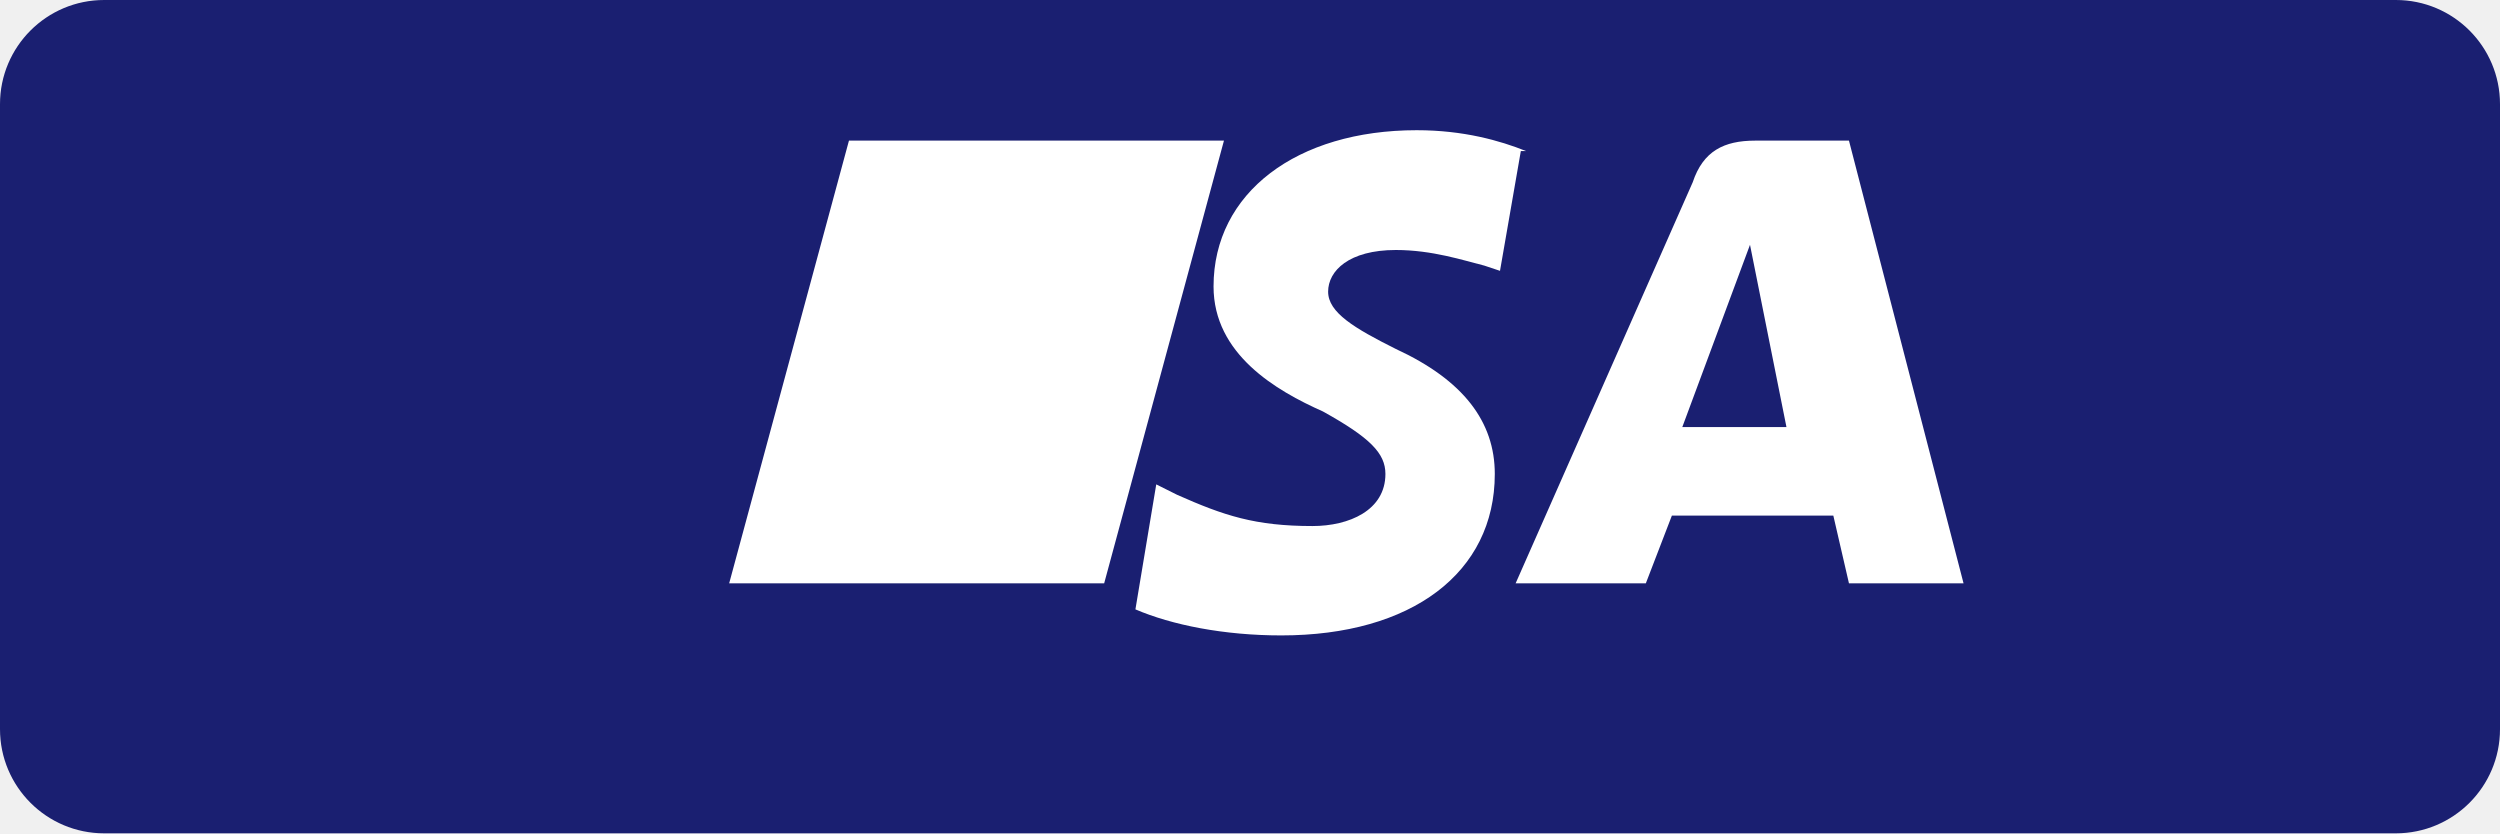
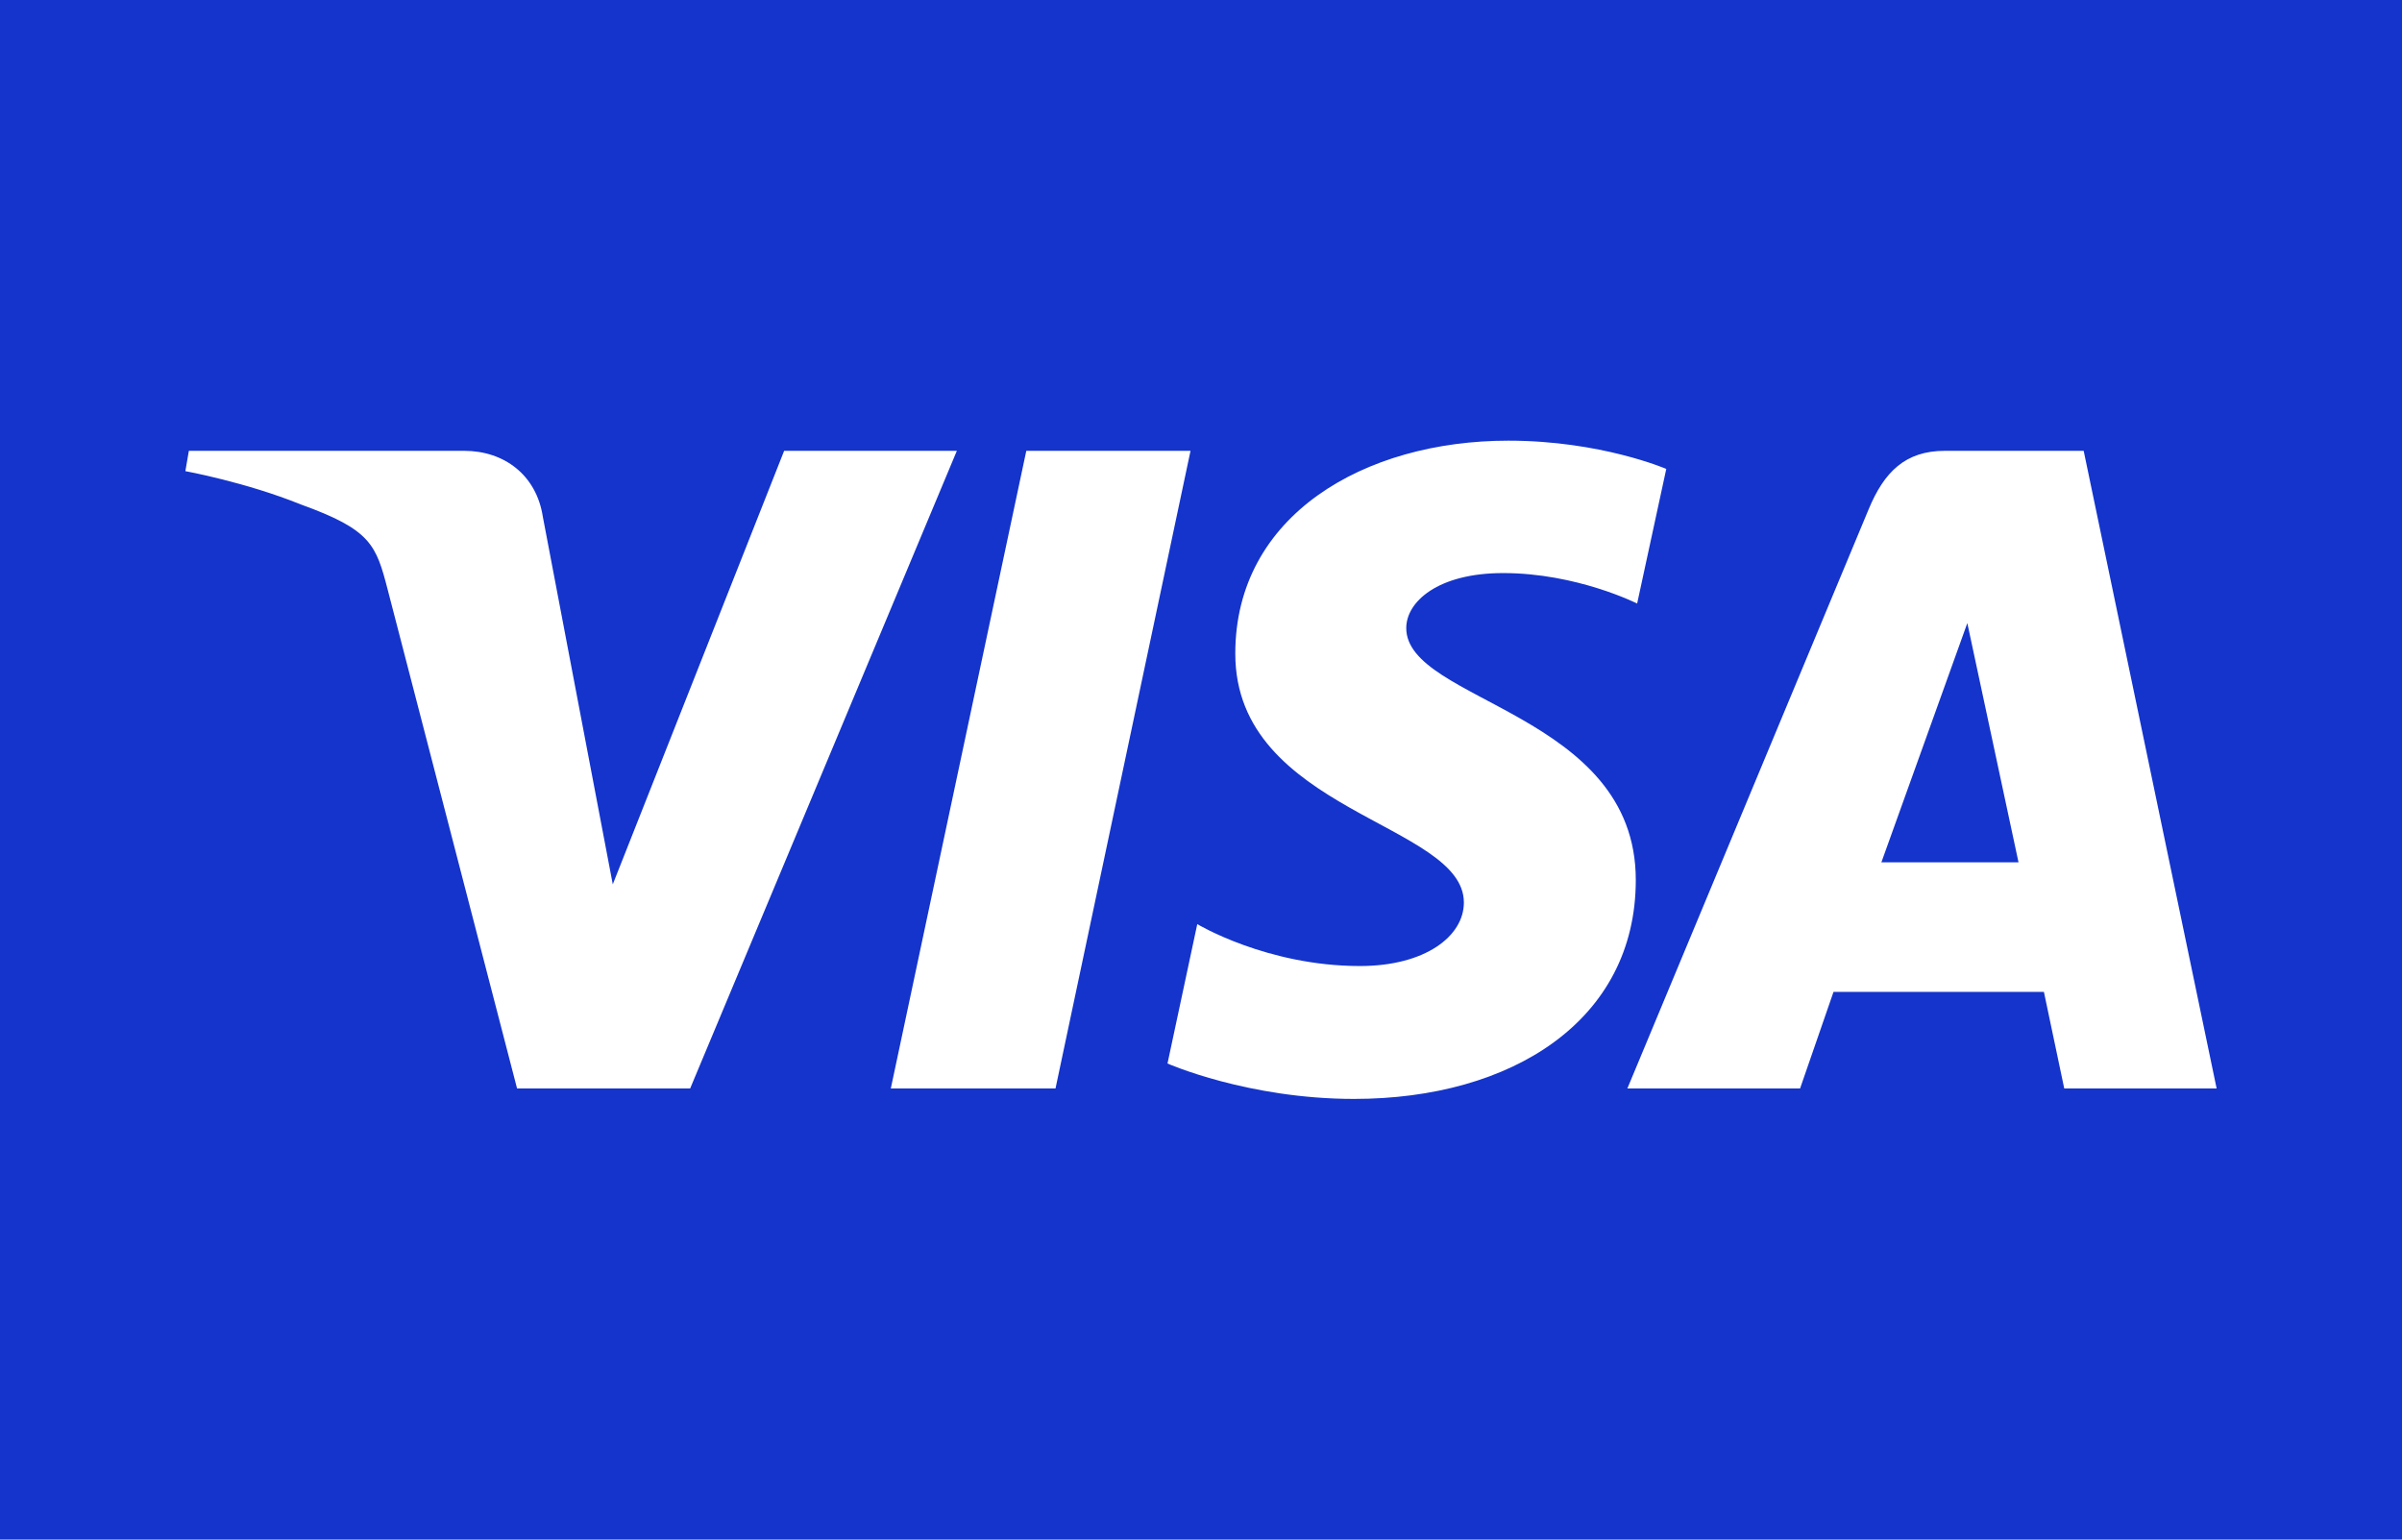
- <svg xmlns="http://www.w3.org/2000/svg" viewBox="0 0 48 16" role="img" aria-label="Visa">
-   <rect width="48" height="16" rx="2" fill="#1a1f71" />
-   <path fill="#fff" d="M19.5 11.2h-2.3l1.4-8.5h2.3l-1.4 8.5zm9.8-8.3c-.5-.2-1.2-.4-2.1-.4-2.3 0-3.9 1.2-3.9 3 0 1.3 1.2 2 2.1 2.4.9.5 1.2.8 1.2 1.2 0 .7-.7 1-1.4 1-1.1 0-1.7-.2-2.6-.6l-.4-.2-.4 2.4c.7.3 1.7.5 2.8.5 2.5 0 4.1-1.2 4.1-3.1 0-1-.6-1.8-1.9-2.4-.8-.4-1.3-.7-1.3-1.1 0-.4.4-.8 1.3-.8.7 0 1.3.2 1.7.3l.3.1.4-2.3zm6.2-.2h-1.8c-.6 0-1 .2-1.2.8l-3.4 7.7h2.5l.5-1.3h3.1l.3 1.3h2.2l-2.2-8.5zm-3.2 5.5l1.3-3.5.7 3.5h-2zm-8.8-5.5l-2.3 8.5H14l2.3-8.5h2.2z" />
+ <svg xmlns="http://www.w3.org/2000/svg" width="780" height="500" viewBox="0 0 780 500" fill="none">
+   <g clip-path="url(#clip0_6278_125833)">
+     <path d="M780 0H0V500H780V0Z" fill="#1434CB" />
+     <path d="M489.823 143.111C442.988 143.111 401.134 167.393 401.134 212.256C401.134 263.706 475.364 267.259 475.364 293.106C475.364 303.989 462.895 313.731 441.6 313.731C411.377 313.731 388.789 300.119 388.789 300.119L379.123 345.391C379.123 345.391 405.145 356.889 439.692 356.889C490.898 356.889 531.19 331.415 531.19 285.784C531.19 231.419 456.652 227.971 456.652 203.981C456.652 195.455 466.887 186.114 488.122 186.114C512.081 186.114 531.628 196.014 531.628 196.014L541.087 152.289C541.087 152.289 519.818 143.111 489.823 143.111ZM61.329 146.411L60.195 153.011C60.195 153.011 79.899 156.618 97.645 163.814C120.495 172.064 122.122 176.868 125.971 191.786L167.905 353.486H224.118L310.719 146.411H254.635L198.989 287.202L176.282 167.861C174.199 154.203 163.651 146.411 150.74 146.411H61.329ZM333.271 146.411L289.275 353.486H342.756L386.598 146.411H333.271ZM631.554 146.411C618.658 146.411 611.825 153.318 606.811 165.386L528.458 353.486H584.542L595.393 322.136H663.72L670.318 353.486H719.805L676.633 146.411H631.554ZM638.848 202.356L655.473 280.061H610.935L638.848 202.356Z" fill="white" />
+   </g>
+   <defs>
+     <clipPath id="clip0_6278_125833">
+       <rect width="780" height="500" fill="white" />
+     </clipPath>
+   </defs>
</svg>
